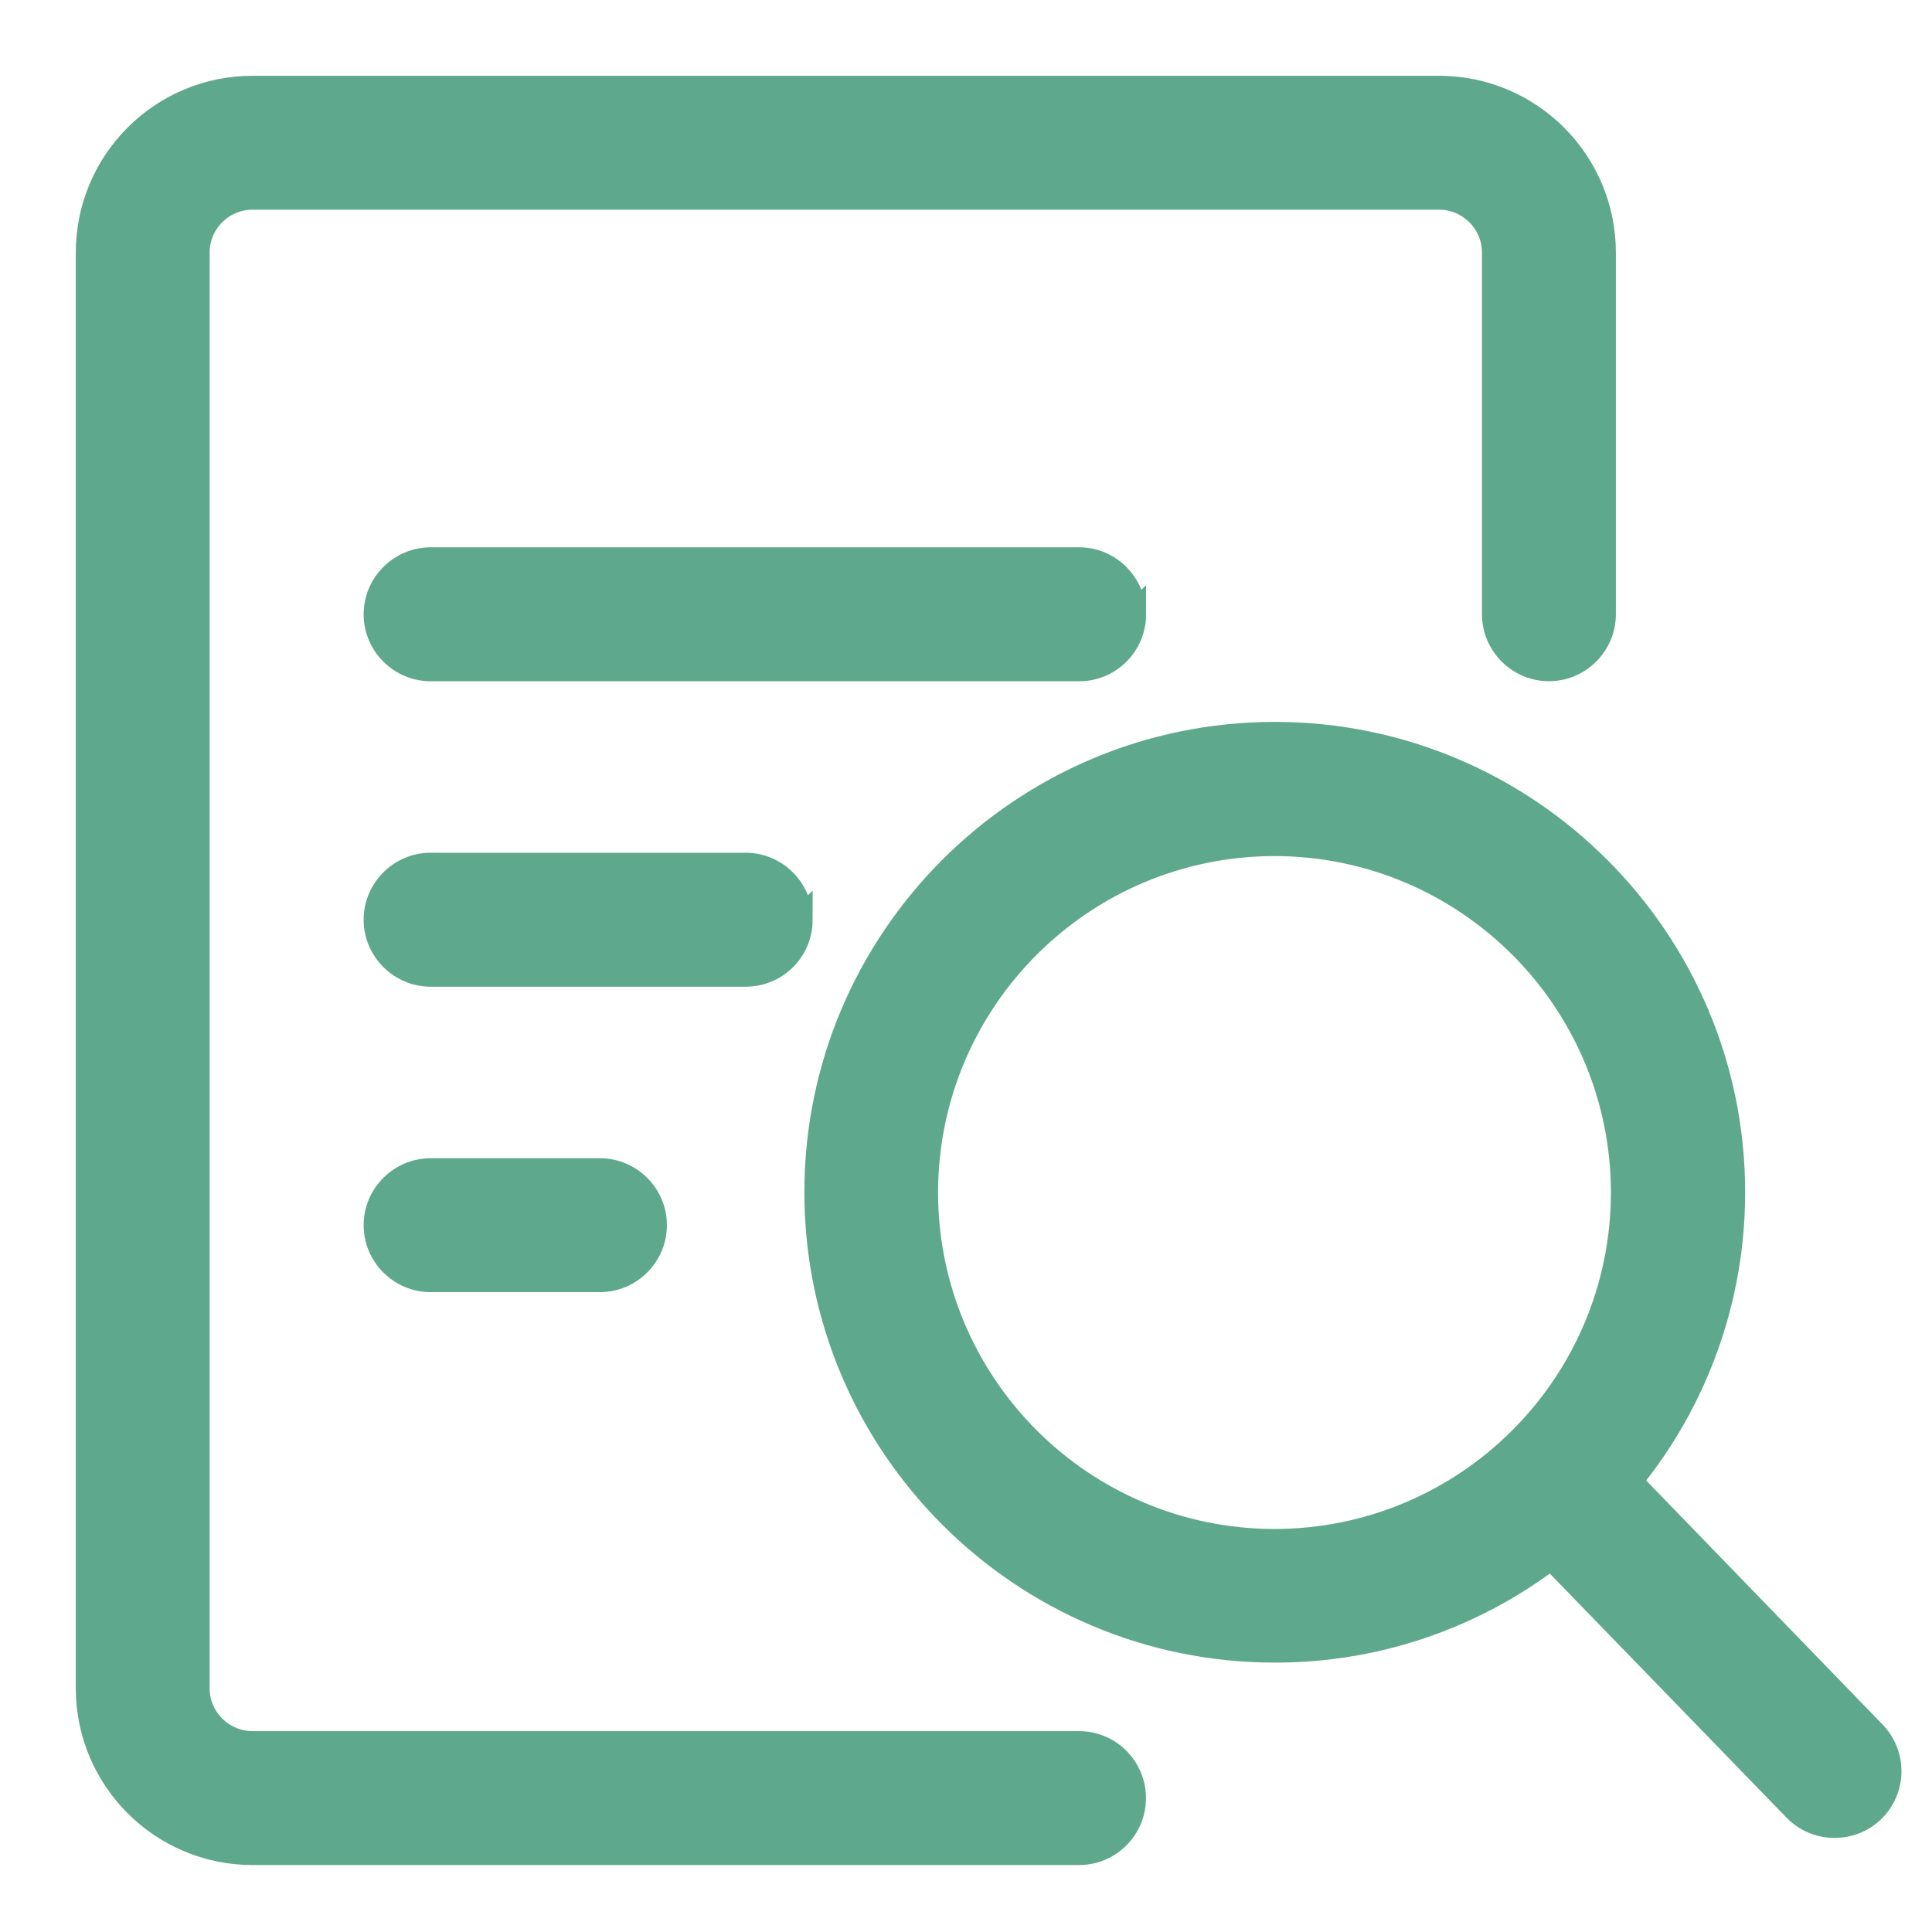
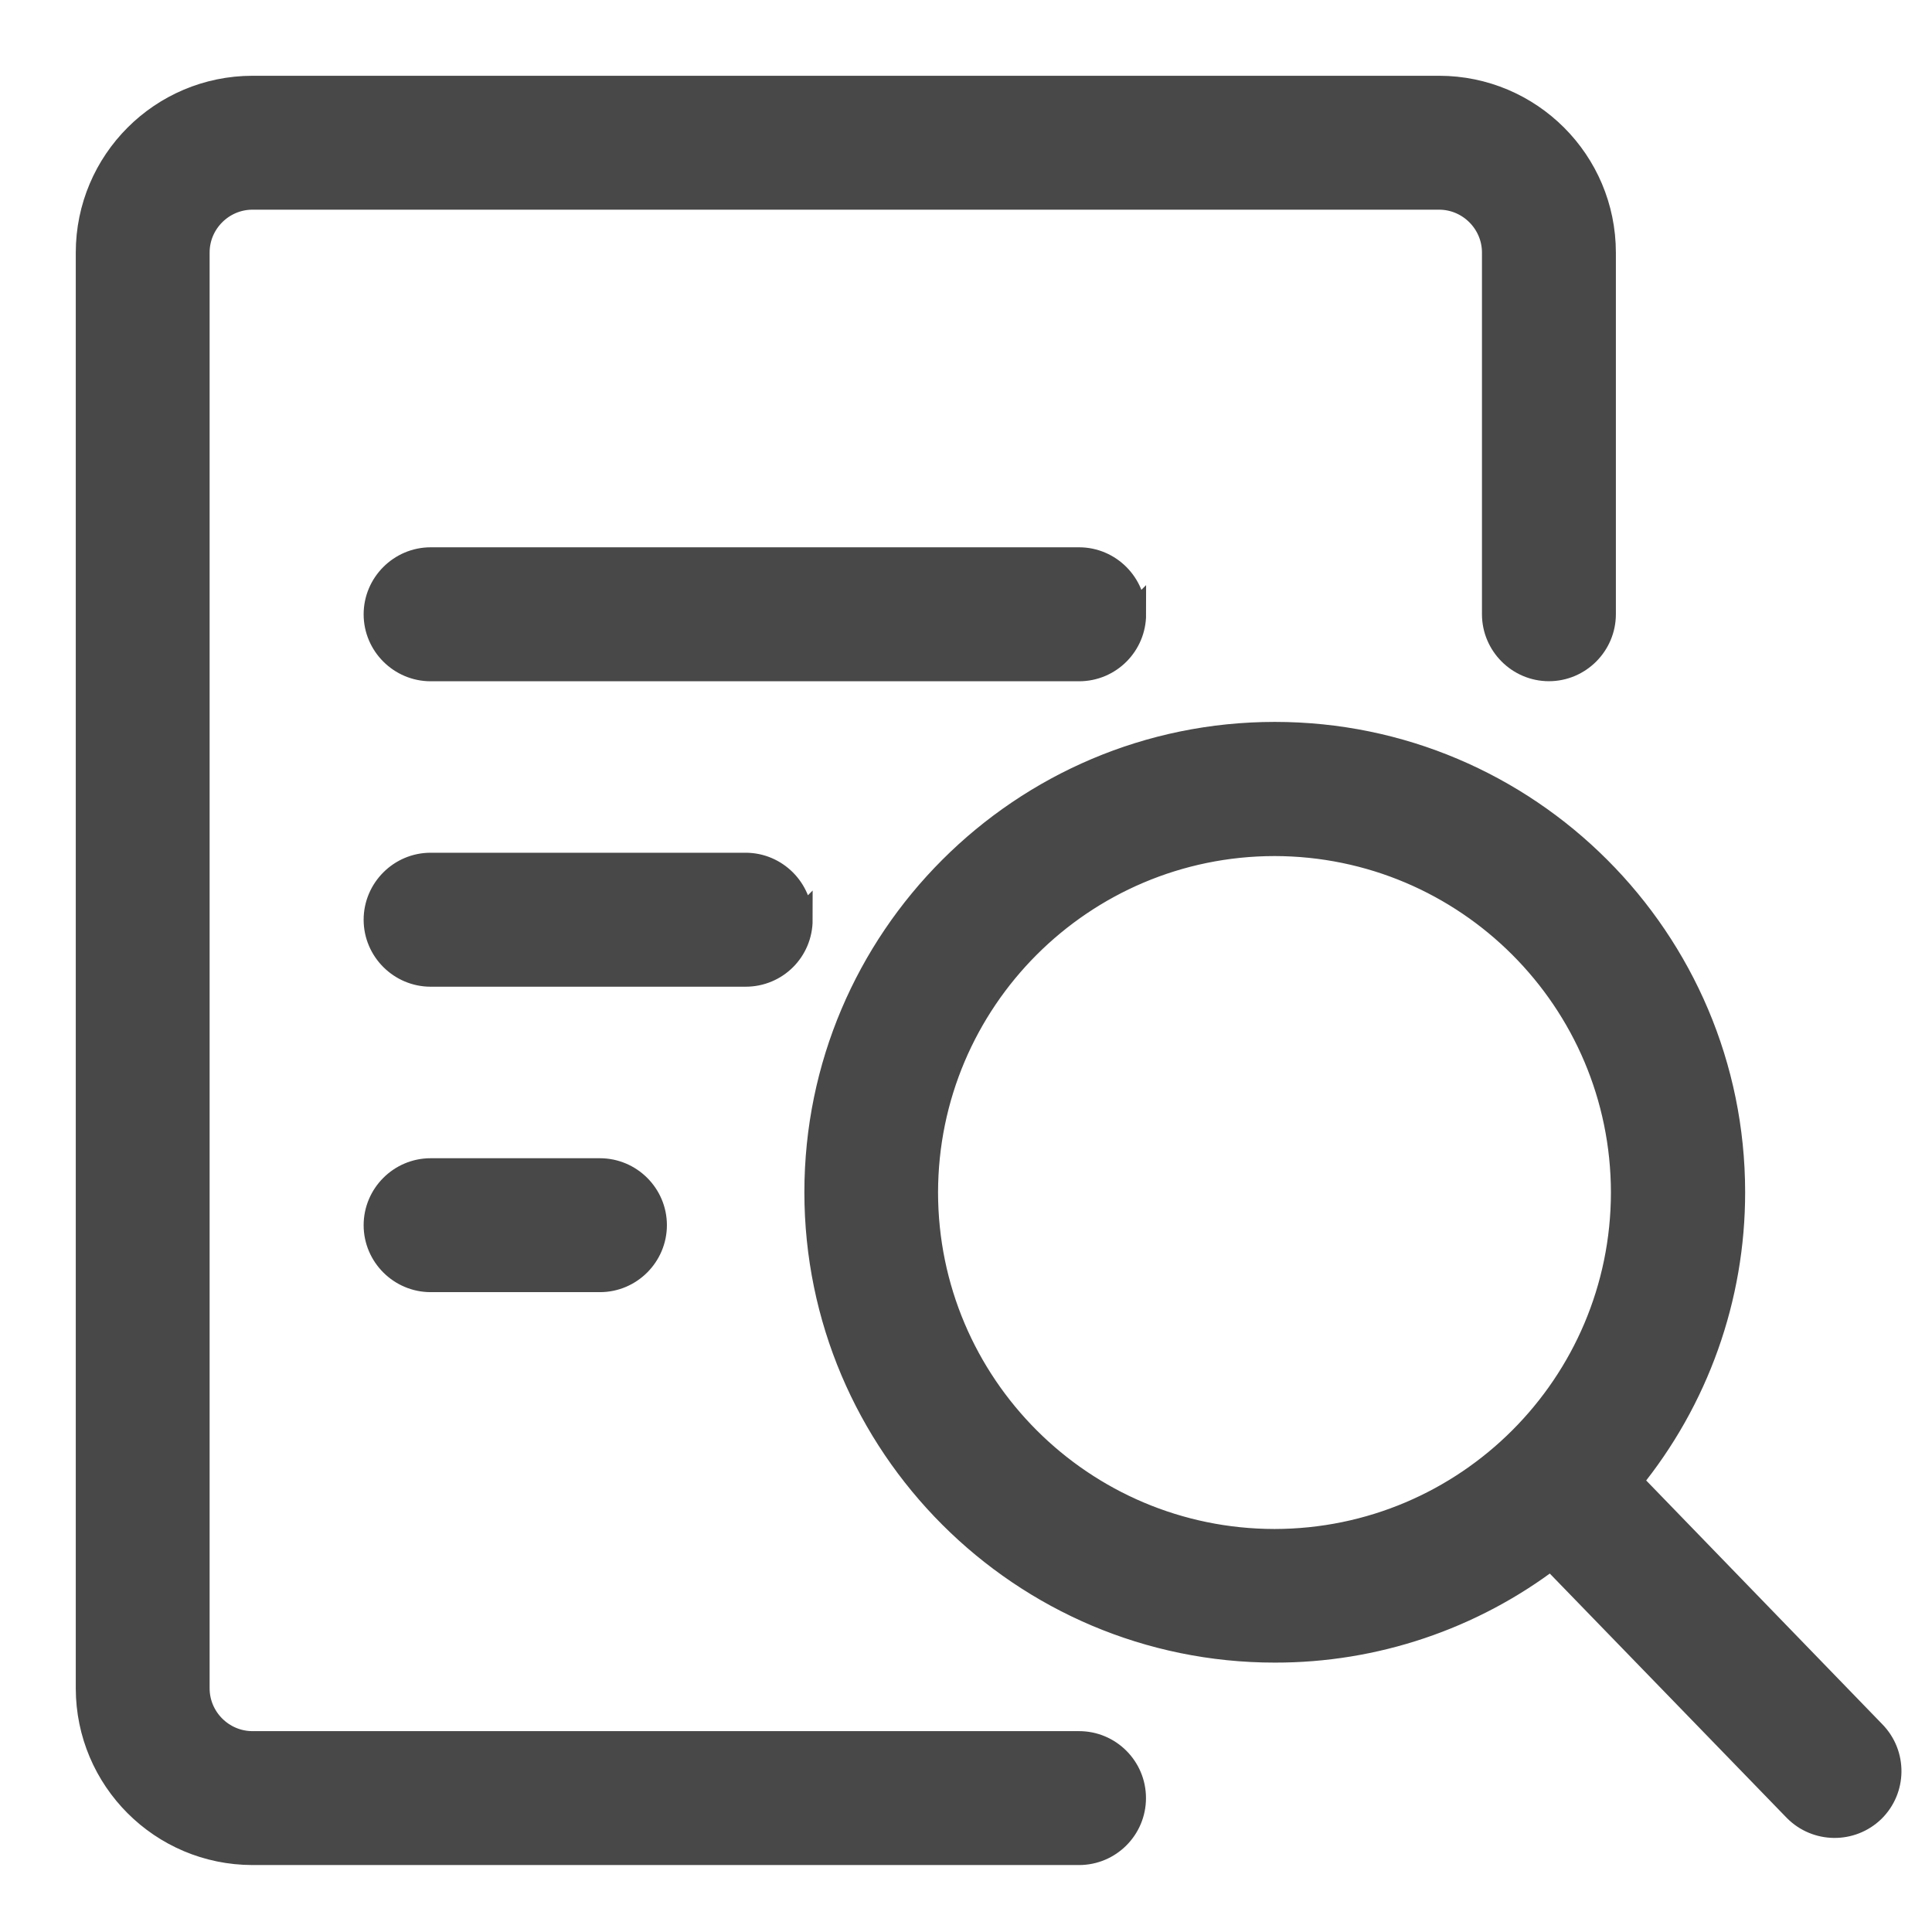
<svg xmlns="http://www.w3.org/2000/svg" width="32" height="32" viewBox="0 0 32 32" fill="none">
-   <path d="M17.873 28.873H4.182c-.5 0-.91-.409-.91-.909V4.182c0-.5.41-.909.91-.909h19.654c.5 0 .91.41.91.91v5.99c0 .5.409.91.909.91s.909-.41.909-.91v-5.99a2.73 2.73 0 0 0-2.728-2.728H4.182a2.73 2.73 0 0 0-2.727 2.727v23.782a2.73 2.73 0 0 0 2.727 2.727h13.69a.909.909 0 1 0 0-1.818z" fill="#5ea88e" stroke="#5ea88e" stroke-width=".4" />
-   <path d="M31.037 28.702 27 24.534a7.554 7.554 0 0 0 1.705-4.787c0-4.186-3.405-7.59-7.59-7.59-4.187 0-7.592 3.404-7.592 7.59 0 4.187 3.405 7.591 7.591 7.591a7.534 7.534 0 0 0 4.577-1.54l4.046 4.172a.913.913 0 0 0 1.286.014.91.91 0 0 0 .014-1.282zm-9.927-3.177a5.78 5.78 0 0 1-5.773-5.773 5.78 5.78 0 0 1 5.773-5.773 5.78 5.78 0 0 1 5.772 5.773 5.78 5.78 0 0 1-5.773 5.773zm-2.328-15.35c0-.5-.409-.91-.909-.91H7.133c-.5 0-.91.41-.91.91s.41.909.91.909h10.74c.505 0 .91-.41.91-.91zm-5.523 5.059c0-.5-.409-.91-.909-.91H7.132c-.5 0-.909.41-.909.91s.41.909.91.909h5.217c.505 0 .91-.405.91-.91zm-6.127 4.15c-.5 0-.909.409-.909.909s.41.909.91.909h2.804c.5 0 .909-.41.909-.91s-.41-.908-.91-.908H7.133z" fill="#5ea88e" stroke="#5ea88e" stroke-width=".4" />
+   <path d="M17.873 28.873H4.182c-.5 0-.91-.409-.91-.909V4.182c0-.5.41-.909.91-.909h19.654c.5 0 .91.41.91.91v5.99c0 .5.409.91.909.91s.909-.41.909-.91v-5.99a2.73 2.73 0 0 0-2.728-2.728H4.182a2.73 2.73 0 0 0-2.727 2.727v23.782a2.73 2.73 0 0 0 2.727 2.727h13.69a.909.909 0 1 0 0-1.818z" fill="#484848" stroke="#484848" stroke-width=".4" />
+   <path d="M31.037 28.702 27 24.534a7.554 7.554 0 0 0 1.705-4.787c0-4.186-3.405-7.59-7.59-7.59-4.187 0-7.592 3.404-7.592 7.59 0 4.187 3.405 7.591 7.591 7.591a7.534 7.534 0 0 0 4.577-1.54l4.046 4.172a.913.913 0 0 0 1.286.014.91.91 0 0 0 .014-1.282zm-9.927-3.177a5.78 5.78 0 0 1-5.773-5.773 5.78 5.78 0 0 1 5.773-5.773 5.78 5.78 0 0 1 5.772 5.773 5.78 5.78 0 0 1-5.773 5.773zm-2.328-15.35c0-.5-.409-.91-.909-.91H7.133c-.5 0-.91.41-.91.91s.41.909.91.909h10.74c.505 0 .91-.41.91-.91zm-5.523 5.059c0-.5-.409-.91-.909-.91H7.132c-.5 0-.909.41-.909.91s.41.909.91.909h5.217c.505 0 .91-.405.91-.91zm-6.127 4.15c-.5 0-.909.409-.909.909s.41.909.91.909h2.804c.5 0 .909-.41.909-.91s-.41-.908-.91-.908H7.133z" fill="#484848" stroke="#484848" stroke-width=".4" />
</svg>
